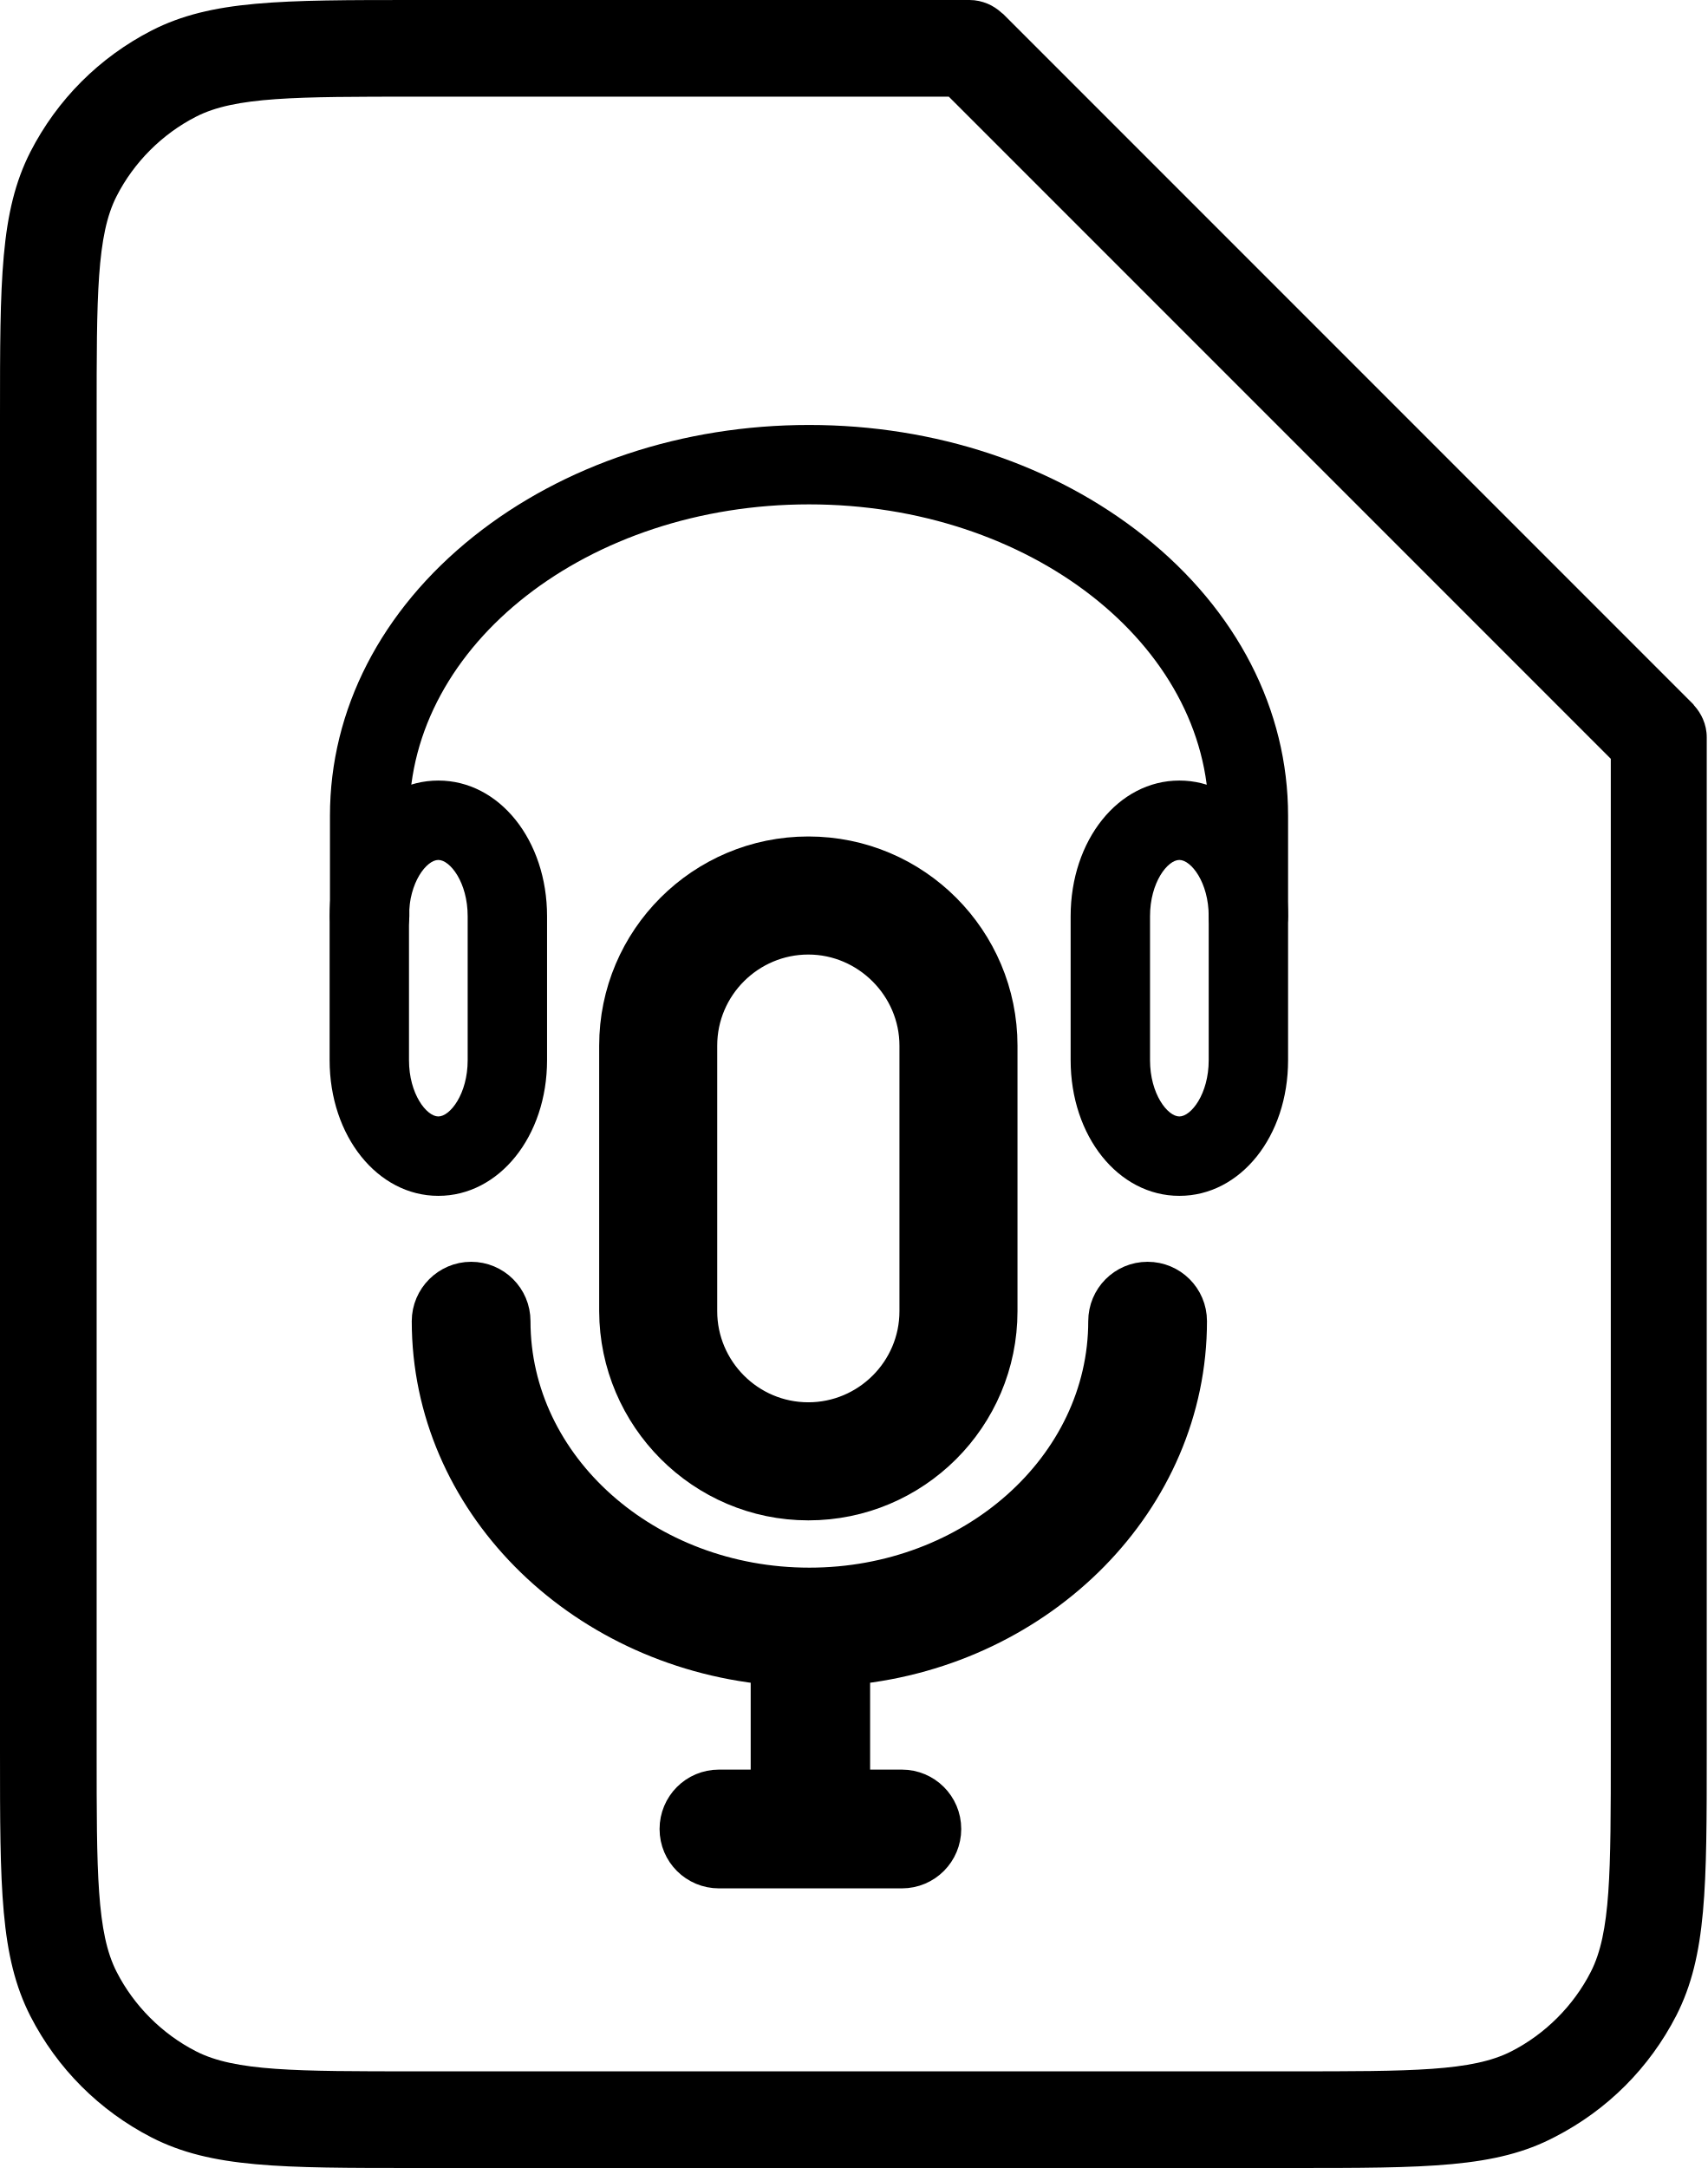
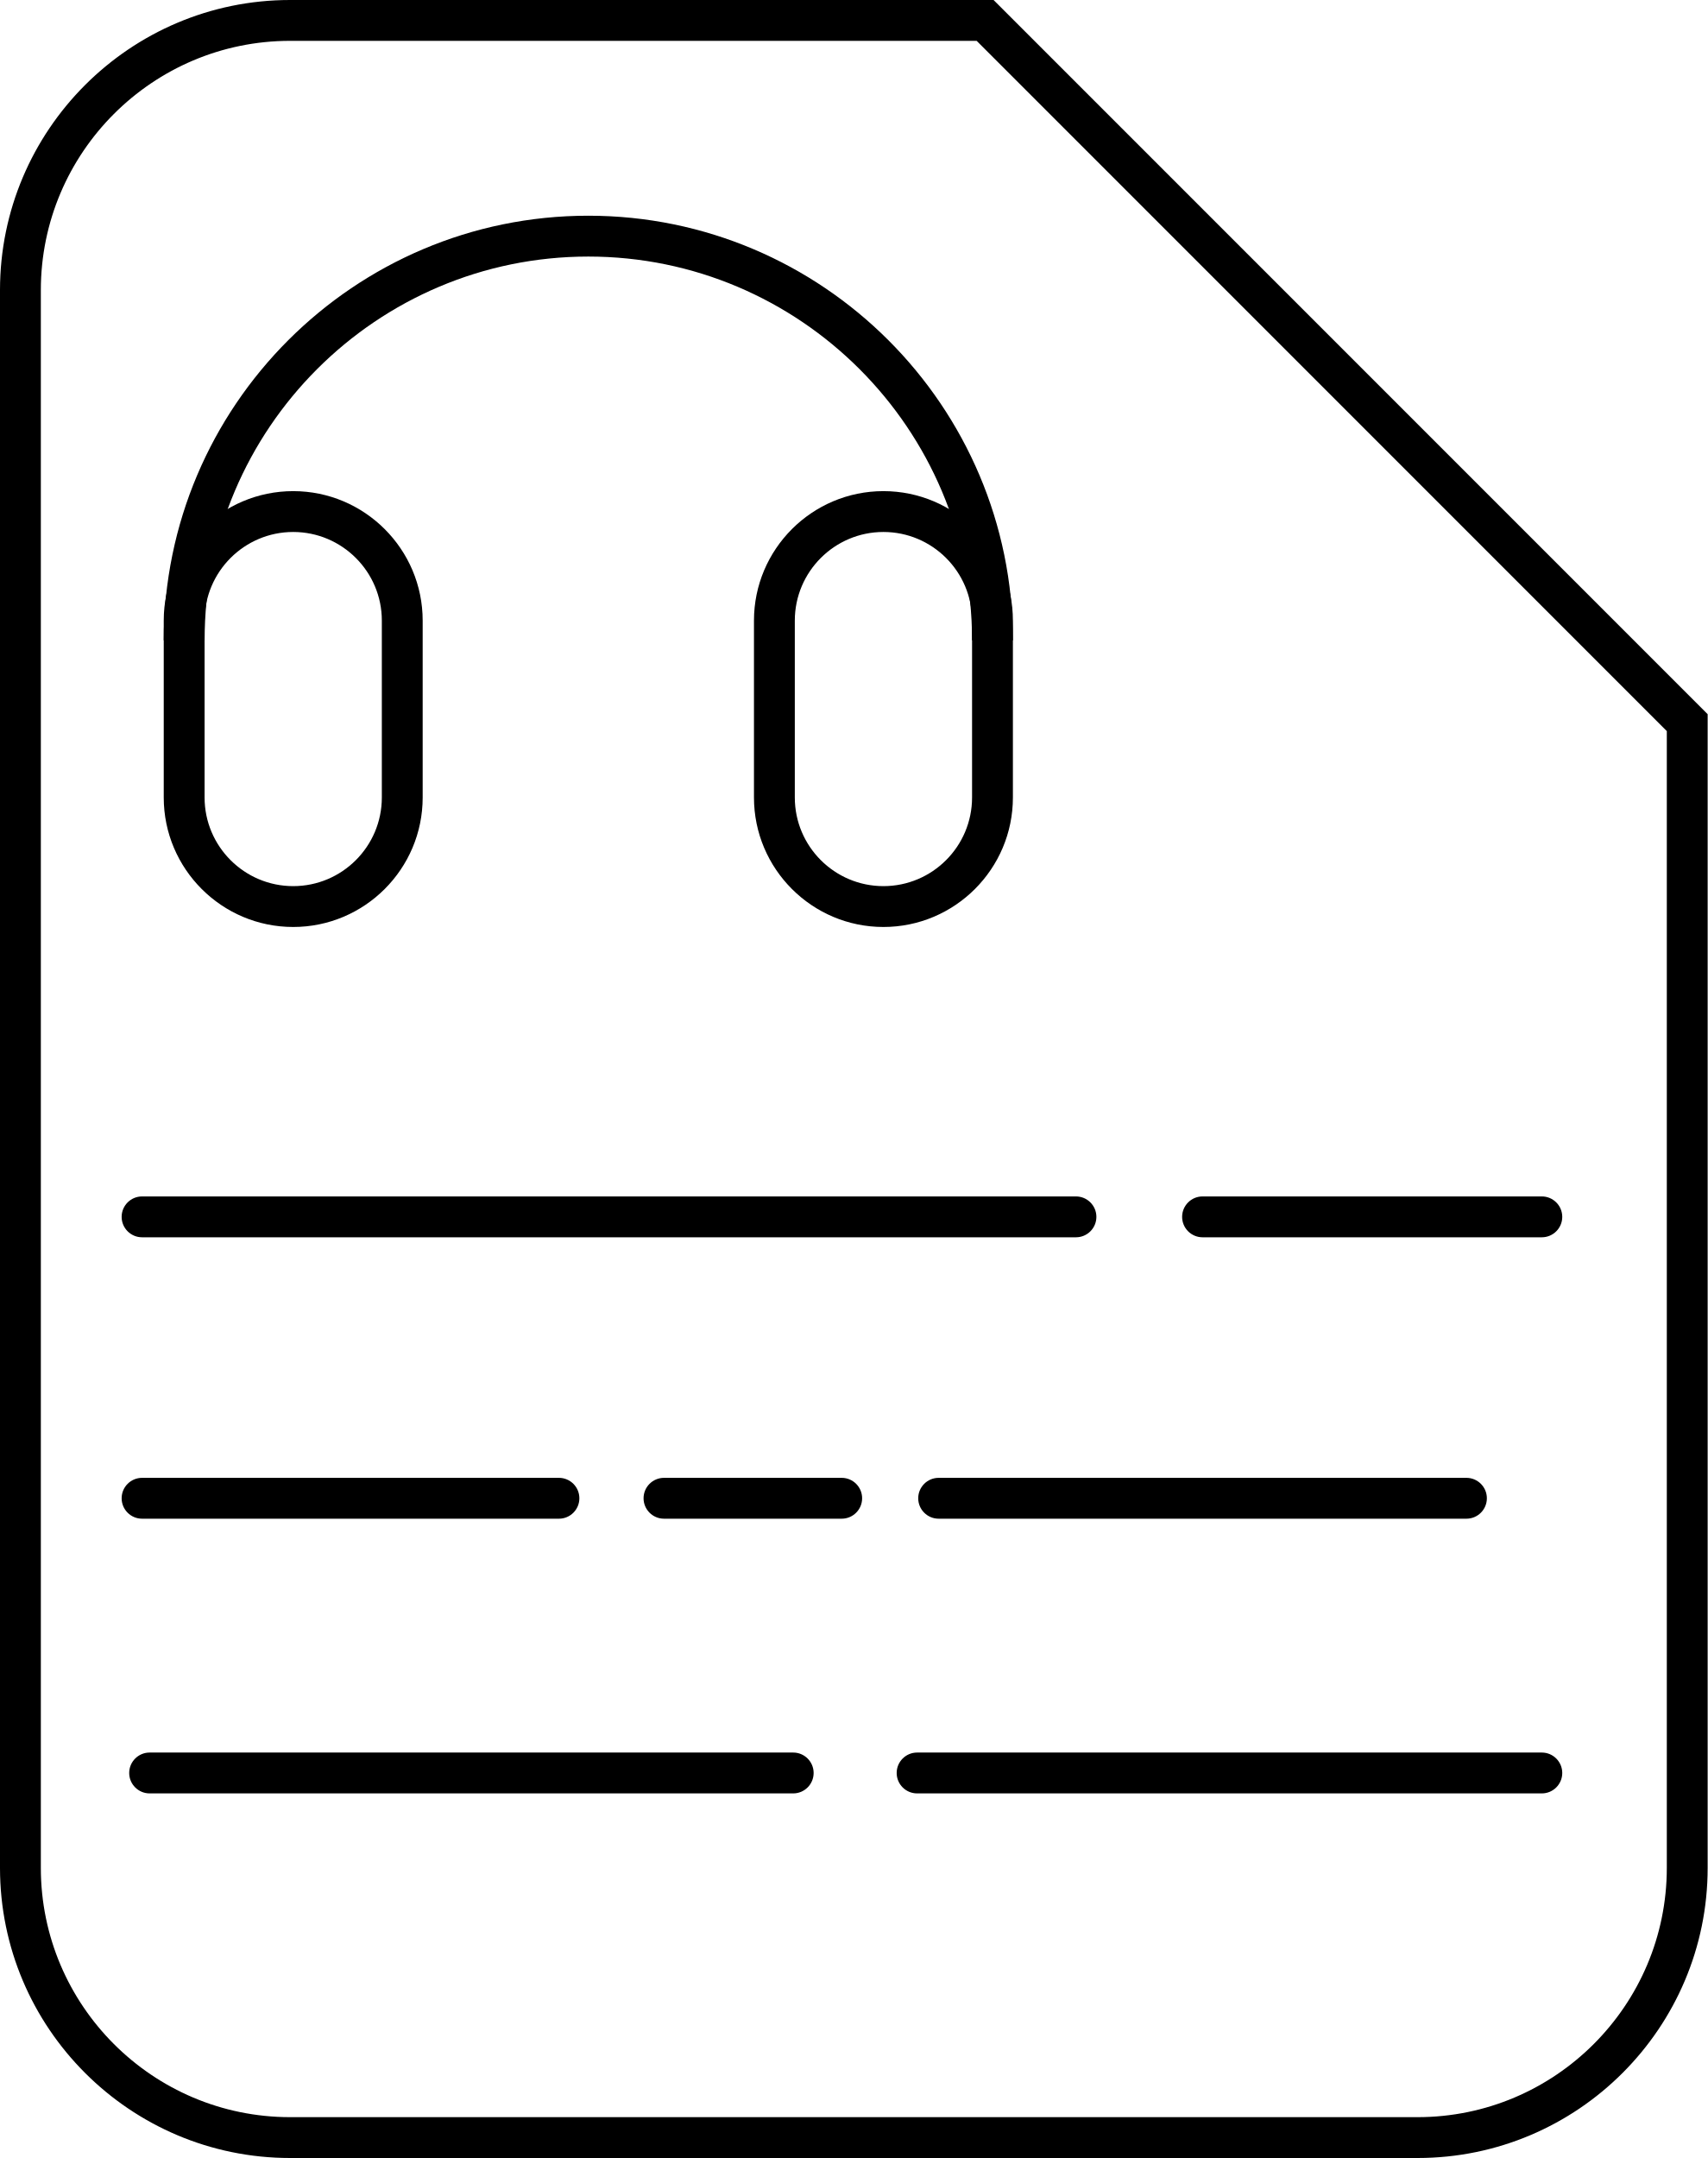
- <svg xmlns="http://www.w3.org/2000/svg" version="1.1" id="Layer_1" x="0px" y="0px" viewBox="0 0 494.7 628" style="enable-background:new 0 0 494.7 628;" xml:space="preserve">
-   <style type="text/css">
- 	.st0{stroke:#000000;stroke-width:10;stroke-miterlimit:10;}
- </style>
-   <path d="M374,628H120.7c-39.5,0-59.4,0-76.7-8.8c-15.2-7.8-27.4-20-35.2-35.2C0,566.7,0,546.8,0,507.3V120.7C0,81.2,0,61.3,8.8,44  c7.8-15.2,20-27.4,35.2-35.2C61.3,0,81.2,0,120.7,0h160c0,0,0.1,0,0.1,0c0,0,0.1,0,0.1,0h0c1.9,0,3.6,0.4,5.3,1.1c0,0,0,0,0,0  c0,0,0,0,0,0c1.4,0.6,2.8,1.5,4,2.6c0,0,0,0,0,0c0,0,0,0,0,0c0,0,0,0,0,0c0,0,0,0,0,0c0.1,0.1,0.2,0.2,0.4,0.3l199.9,199.9  c0.1,0.1,0.2,0.2,0.3,0.4c0,0,0,0,0,0c0,0,0,0,0,0c0,0,0,0,0,0c0,0,0,0,0,0c1.1,1.2,2,2.6,2.6,4c0,0,0,0,0,0c0,0,0,0,0,0  c0.7,1.6,1.1,3.4,1.1,5.3v0c0,0,0,0.1,0,0.1c0,0,0,0,0,0c0,0,0,0.1,0,0.1v293.3c0,39.5,0,59.4-8.8,76.7c-7.8,15.2-20,27.4-35.2,35.2  C433.4,628,413.5,628,374,628z M120.7,28c-35,0-52.6,0-63.9,5.8c-9.8,5-18,13.2-23,23C28,68.1,28,85.7,28,120.7v386.6  c0,35,0,52.6,5.8,63.9c5,9.8,13.2,18,23,23c11.3,5.8,28.9,5.8,63.9,5.8H374c35,0,52.6,0,63.9-5.8c9.8-5,18-13.2,23-23  c5.8-11.3,5.8-28.9,5.8-63.9V219.8L274.9,28H120.7z" />
-   <g>
-     <g>
-       <path class="st0" d="M344.7,382.7c0-6.8-5.5-12.2-12.2-12.2c-6.8,0-12.2,5.5-12.2,12.2c0,42.1-38.5,76.4-85.8,76.4    s-85.8-34.2-85.8-76.4c0-6.8-5.5-12.2-12.2-12.2c-6.7,0-12.2,5.5-12.2,12.2c0,51.9,43,94.8,98.2,100.3v34.6h-14.2    c-6.8,0-12.2,5.5-12.2,12.2c0,6.8,5.5,12.2,12.2,12.2h53c6.8,0,12.2-5.5,12.2-12.2c0-6.8-5.5-12.2-12.2-12.2h-14.2V483    C301.7,477.5,344.7,434.6,344.7,382.7L344.7,382.7z" />
-       <path class="st0" d="M234.2,435.4c30.6,0,55.6-24.8,55.6-55.6v-76.9c0-30.6-24.8-55.6-55.6-55.6c-30.6,0-55.6,24.8-55.6,55.6v76.9    C178.7,410.4,203.6,435.4,234.2,435.4L234.2,435.4z M202.8,302.9c0-17.4,14.2-31.4,31.4-31.4s31.4,14.2,31.4,31.4v76.9    c0,17.4-14.2,31.4-31.4,31.4c-17.4,0-31.4-14.2-31.4-31.4V302.9L202.8,302.9z" />
-     </g>
-   </g>
-   <g>
-     <path d="M361.7,276.9c-6.4,0-11.5-5.1-11.5-11.5v-29.1c0-49.7-52-90.2-115.8-90.2c-63.9,0-115.8,40.5-115.8,90.2v29.1   c0,6.4-5.1,11.5-11.5,11.5c-6.4,0-11.5-5.1-11.5-11.5v-29.1c0-30.7,14.8-59.5,41.6-80.9c26.1-20.8,60.6-32.3,97.2-32.3   c36.6,0,71.1,11.5,97.2,32.3c26.8,21.4,41.6,50.2,41.6,80.9v29.1C373.2,271.8,368.1,276.9,361.7,276.9z" />
-     <path d="M127,346.4c-17.6,0-31.5-17.3-31.5-39.3v-41.7c0-22,13.8-39.3,31.5-39.3s31.5,17.3,31.5,39.3v41.7   C158.5,329.2,144.6,346.4,127,346.4z M127,249.1c-3.4,0-8.5,6.5-8.5,16.3v41.7c0,9.8,5.1,16.3,8.5,16.3c3.4,0,8.5-6.5,8.5-16.3   v-41.7C135.5,255.6,130.4,249.1,127,249.1z" />
-     <path d="M341.7,346.4c-17.7,0-31.5-17.3-31.5-39.3v-41.7c0-22,13.8-39.3,31.5-39.3s31.5,17.3,31.5,39.3v41.7   C373.2,329.2,359.4,346.4,341.7,346.4z M341.7,249.1c-3.4,0-8.5,6.5-8.5,16.3v41.7c0,9.8,5.1,16.3,8.5,16.3c3.4,0,8.5-6.5,8.5-16.3   v-41.7C350.2,255.6,345.1,249.1,341.7,249.1z" />
-   </g>
+ <svg xmlns="http://www.w3.org/2000/svg" id="Layer_1" data-name="Layer 1" viewBox="0 0 501.74 633.96">
+   <path d="m316.14,363.48H41.74c-3.31,0-6-2.69-6-6s2.69-6,6-6h274.4c3.31,0,6,2.69,6,6s-2.69,6-6,6Z" />
+   <path d="m453.02,363.48h-99.69c-3.31,0-6-2.69-6-6s2.69-6,6-6h99.69c3.31,0,6,2.69,6,6s-2.69,6-6,6Z" />
+   <path d="m164.23,446.15H41.74c-3.31,0-6-2.69-6-6s2.69-6,6-6h122.49c3.31,0,6,2.69,6,6s-2.69,6-6,6Z" />
+   <path d="m430.87,446.15h-155.08c-3.31,0-6-2.69-6-6s2.69-6,6-6h155.08c3.31,0,6,2.69,6,6s-2.69,6-6,6Z" />
+   <path d="m453.02,526.85h-183.56c-3.31,0-6-2.69-6-6s2.69-6,6-6h183.56c3.31,0,6,2.69,6,6s-2.69,6-6,6Z" />
+   <path d="m297.61,188.12h-12c0-62.17-50.58-112.75-112.75-112.75s-112.75,50.58-112.75,112.75h-12c0-68.79,55.96-124.75,124.75-124.75s124.75,55.96,124.75,124.75Z" />
+   <path d="m86.15,272.32c-20.98,0-38.04-17.07-38.04-38.04v-51.96c0-20.98,17.07-38.04,38.04-38.04s38.04,17.07,38.04,38.04v51.96c0,20.98-17.07,38.04-38.04,38.04Zm0-116.04c-14.36,0-26.04,11.68-26.04,26.04v51.96c0,14.36,11.68,26.04,26.04,26.04s26.04-11.68,26.04-26.04v-51.96c0-14.36-11.68-26.04-26.04-26.04Z" />
+   <path d="m259.57,272.32c-20.98,0-38.04-17.07-38.04-38.04v-51.96c0-20.98,17.07-38.04,38.04-38.04s38.04,17.07,38.04,38.04v51.96c0,20.98-17.07,38.04-38.04,38.04Zm0-116.04c-14.36,0-26.04,11.68-26.04,26.04v51.96c0,14.36,11.68,26.04,26.04,26.04s26.04-11.68,26.04-26.04v-51.96c0-14.36-11.68-26.04-26.04-26.04Z" />
+   <path d="m416.51,633.96H85.23c-47,0-85.23-38.23-85.23-85.23V85.23C0,38.23,38.23,0,85.23,0h206.7l209.81,209.81v338.92c0,47-38.23,85.23-85.23,85.23ZM85.23,12C44.85,12,12,44.85,12,85.23v463.5c0,40.38,32.85,73.23,73.23,73.23h331.28c40.38,0,73.23-32.85,73.23-73.23V214.78L286.96,12H85.23Z" />
+   <path d="m247.31,446.15h-52.22c-3.31,0-6-2.69-6-6s2.69-6,6-6h52.22c3.31,0,6,2.69,6,6s-2.69,6-6,6Z" />
+   <path d="m233.06,526.85H43.96c-3.31,0-6-2.69-6-6s2.69-6,6-6h189.1c3.31,0,6,2.69,6,6s-2.69,6-6,6Z" />
</svg>
